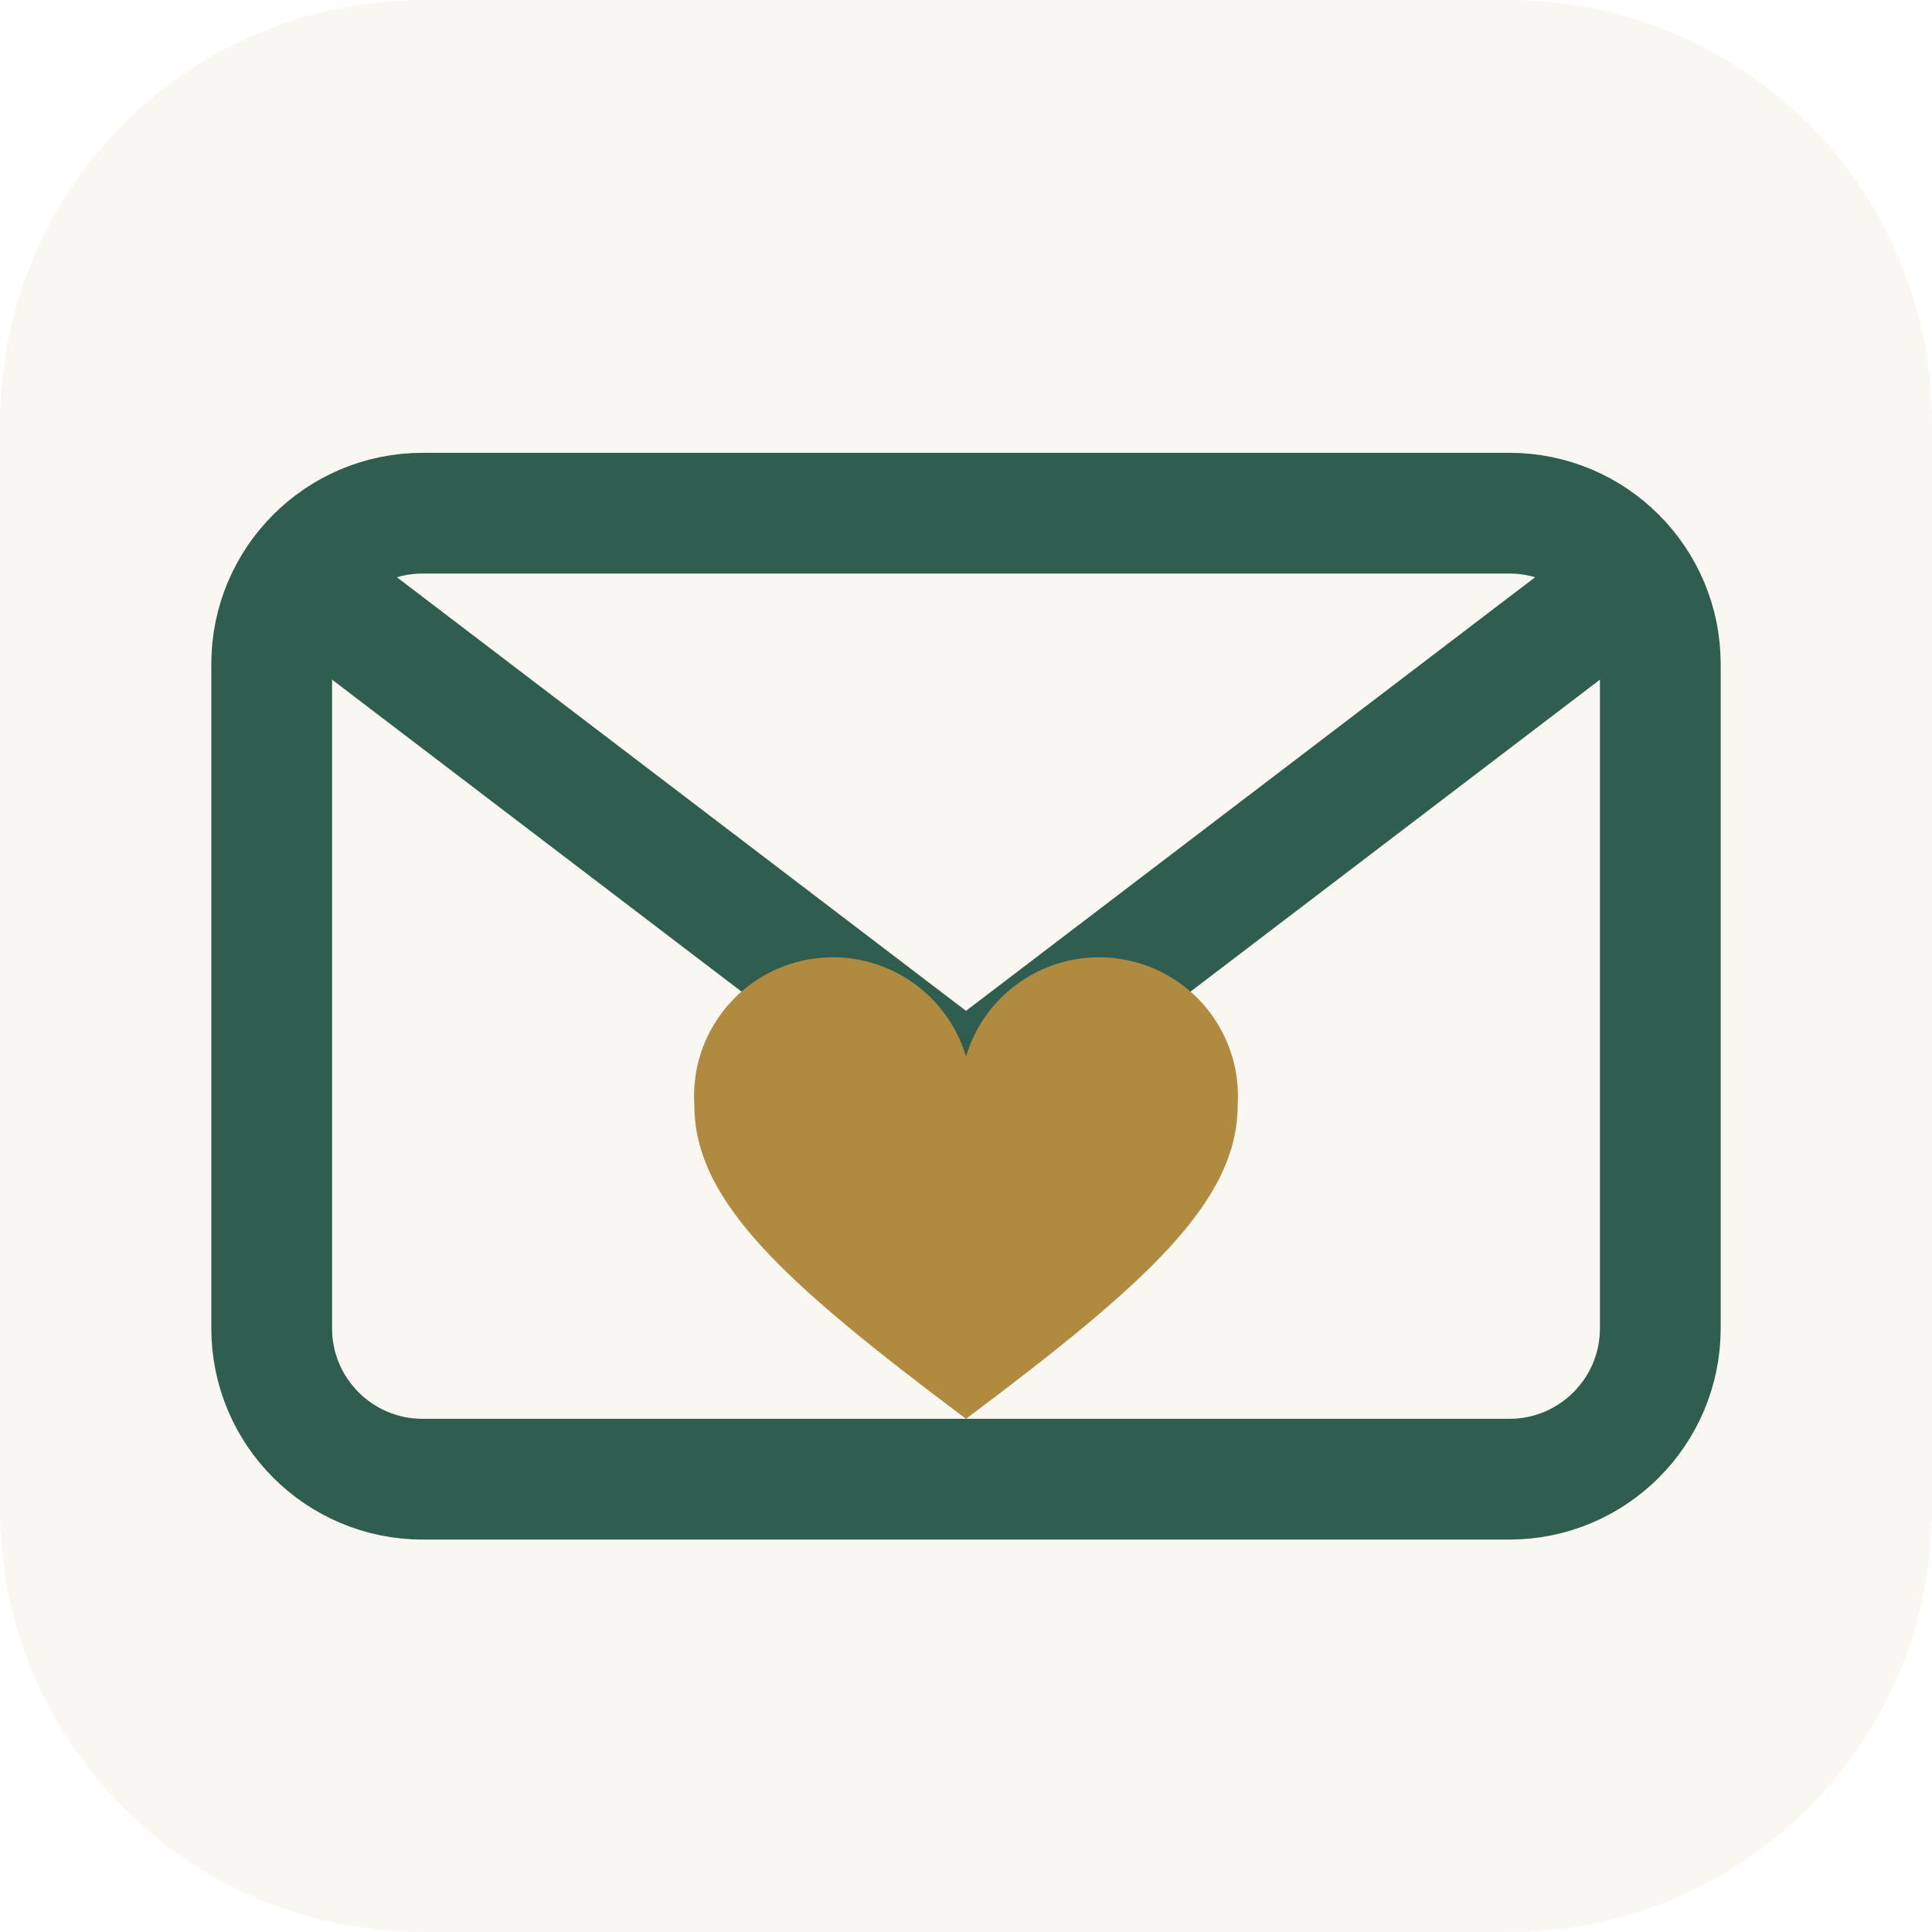
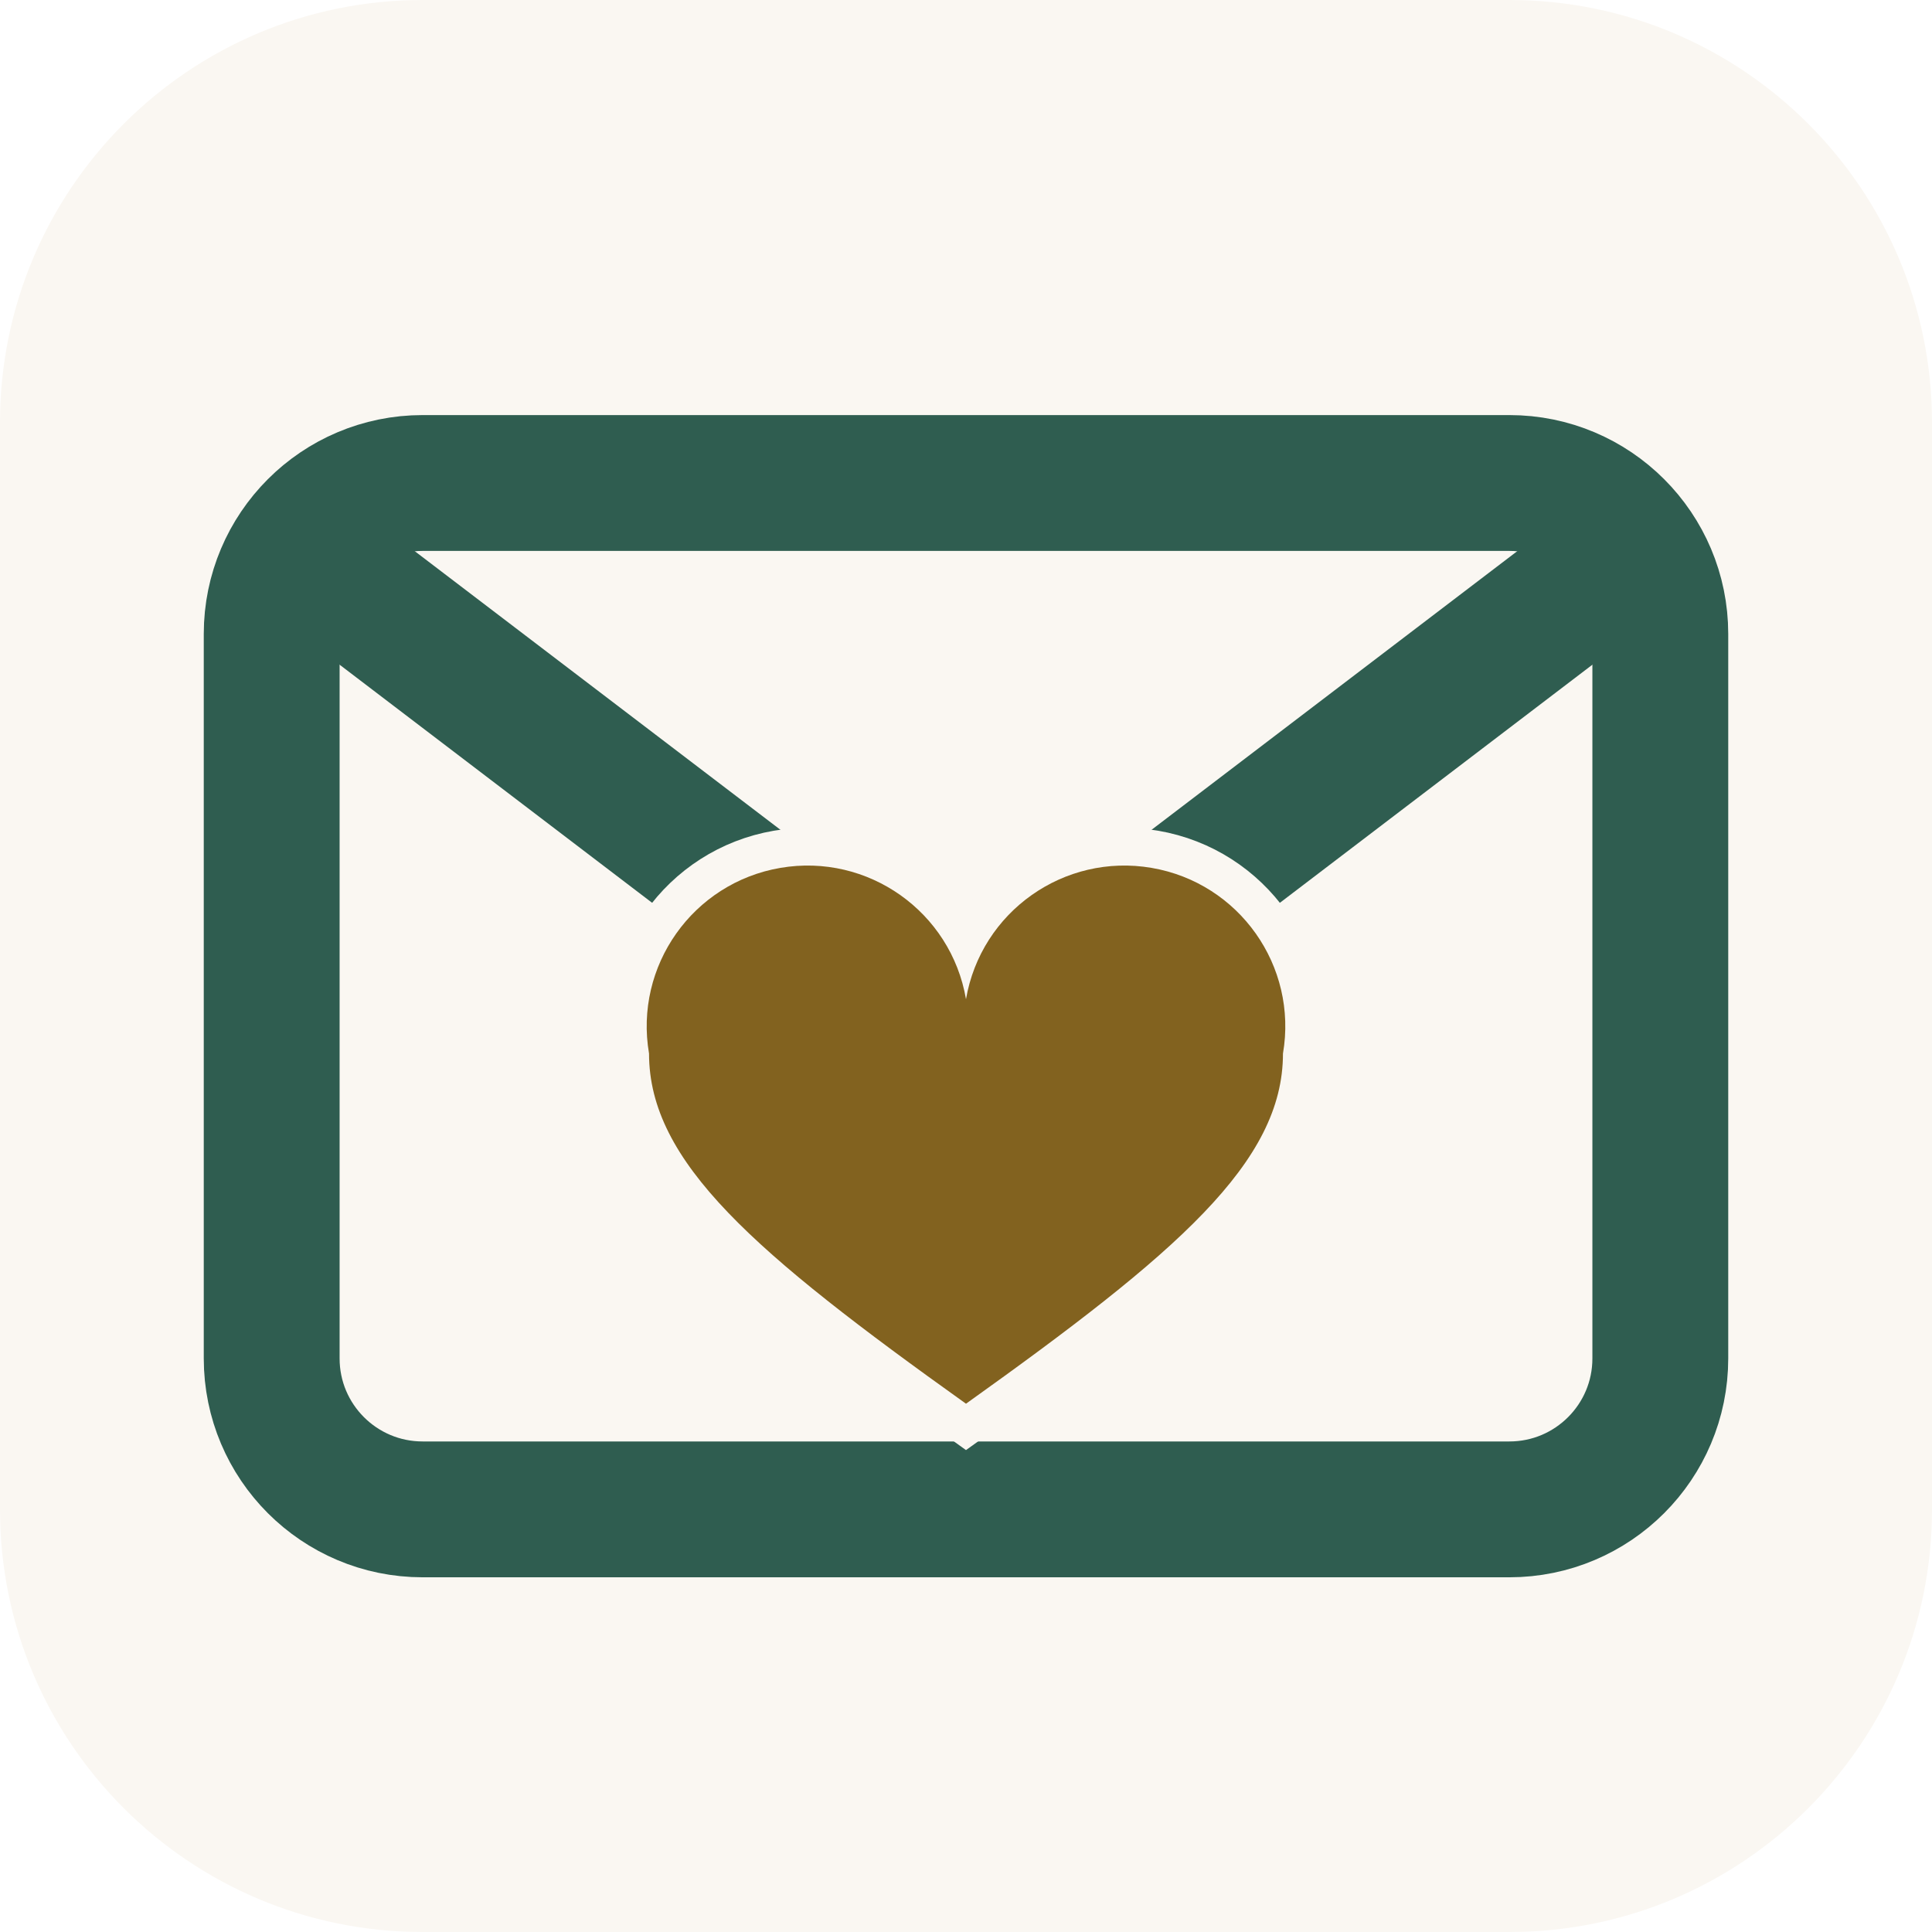
<svg xmlns="http://www.w3.org/2000/svg" viewBox="0 0 64 64">
  <rect width="64" height="64" rx="14" fill="#faf7f2" />
-   <rect x="9" y="17" width="46" height="32" rx="5" fill="none" stroke="#2f5d50" stroke-width="4" />
-   <path d="M11 20 L32 36 L53 20" fill="none" stroke="#2f5d50" stroke-width="4" stroke-linejoin="round" />
-   <path d="M32 47 c-6-4.5-9-7.2-9-10.4a4.6 4.6 0 0 1 9-1.6a4.6 4.6 0 0 1 9 1.6c0 3.2-3 5.9-9 10.4z" fill="#b08a3e" />
+   <rect x="9" y="16" width="46" height="34" rx="5" fill="none" stroke="#2f5d50" stroke-width="4.5" />
+   <path d="M11 19 L32 35 L53 19" fill="none" stroke="#2f5d50" stroke-width="4.5" stroke-linejoin="round" />
+   <path d="M32 46.5c-7-5-10.5-8-10.5-11.6a5.2 5.2 0 0 1 10.5-1.8a5.2 5.2 0 0 1 10.5 1.8c0 3.6-3.5 6.6-10.5 11.6z" fill="#82621f" stroke="#faf7f2" stroke-width="2.5" paint-order="stroke" />
</svg>
